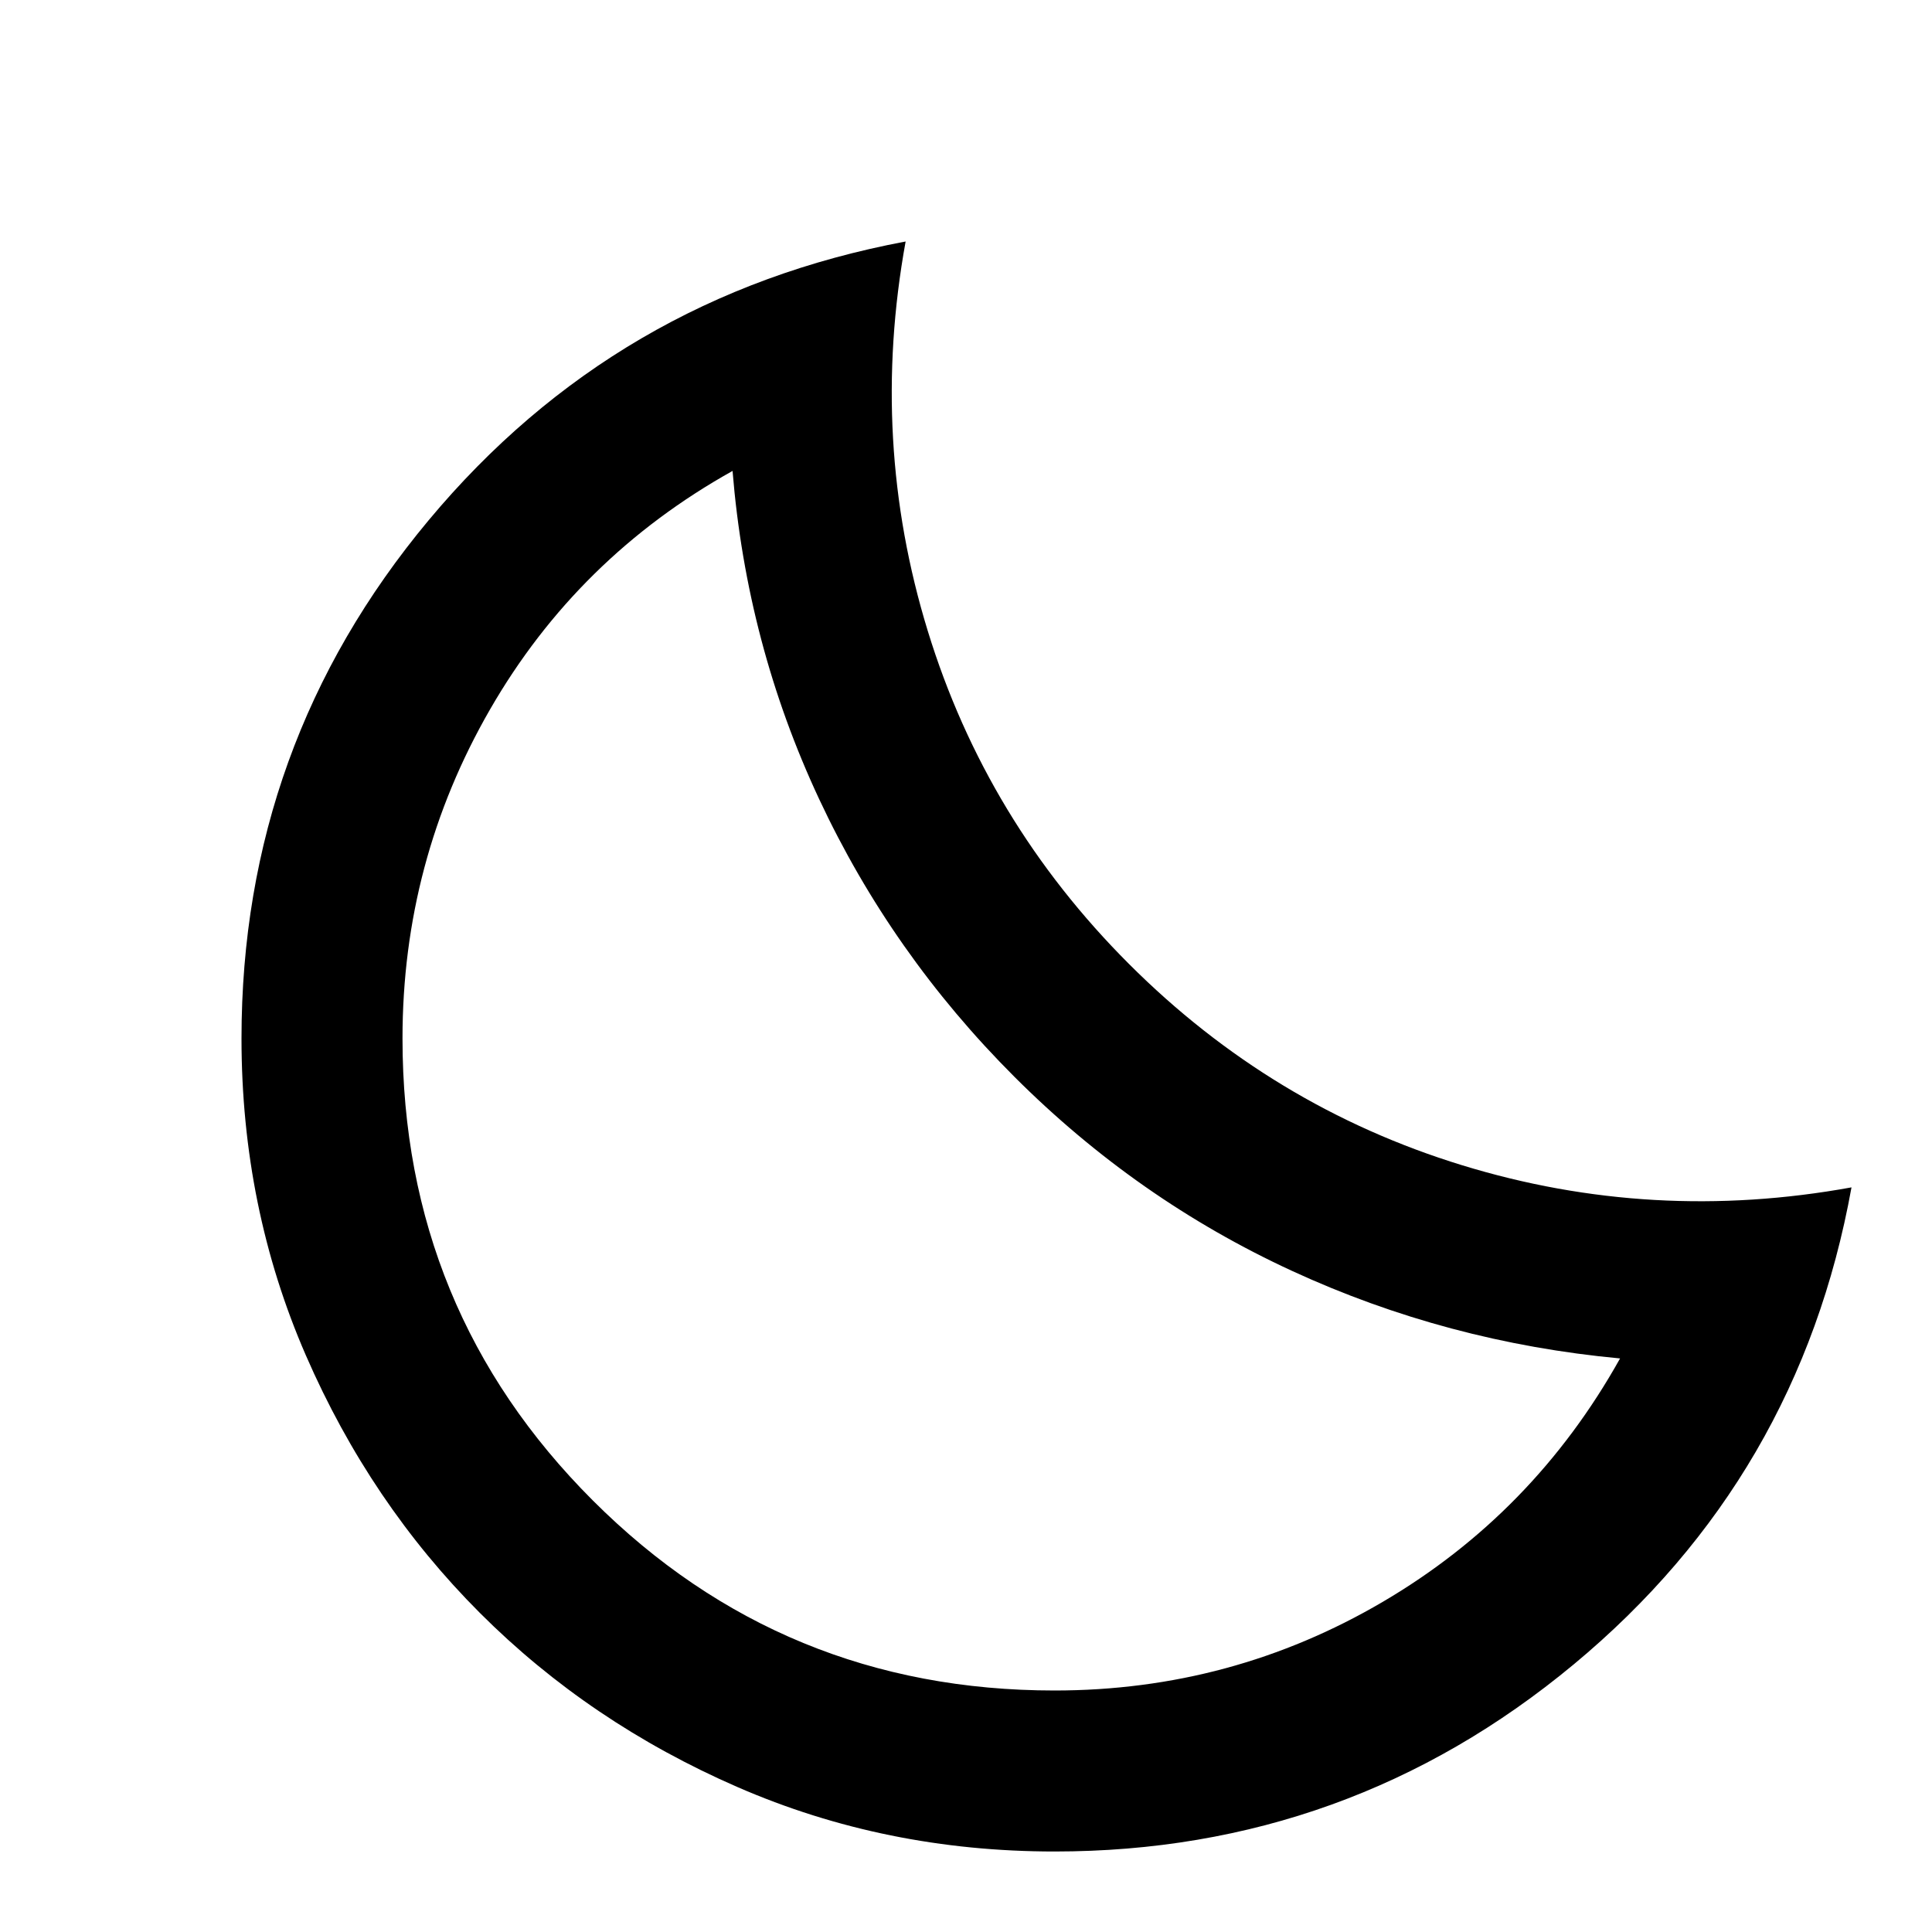
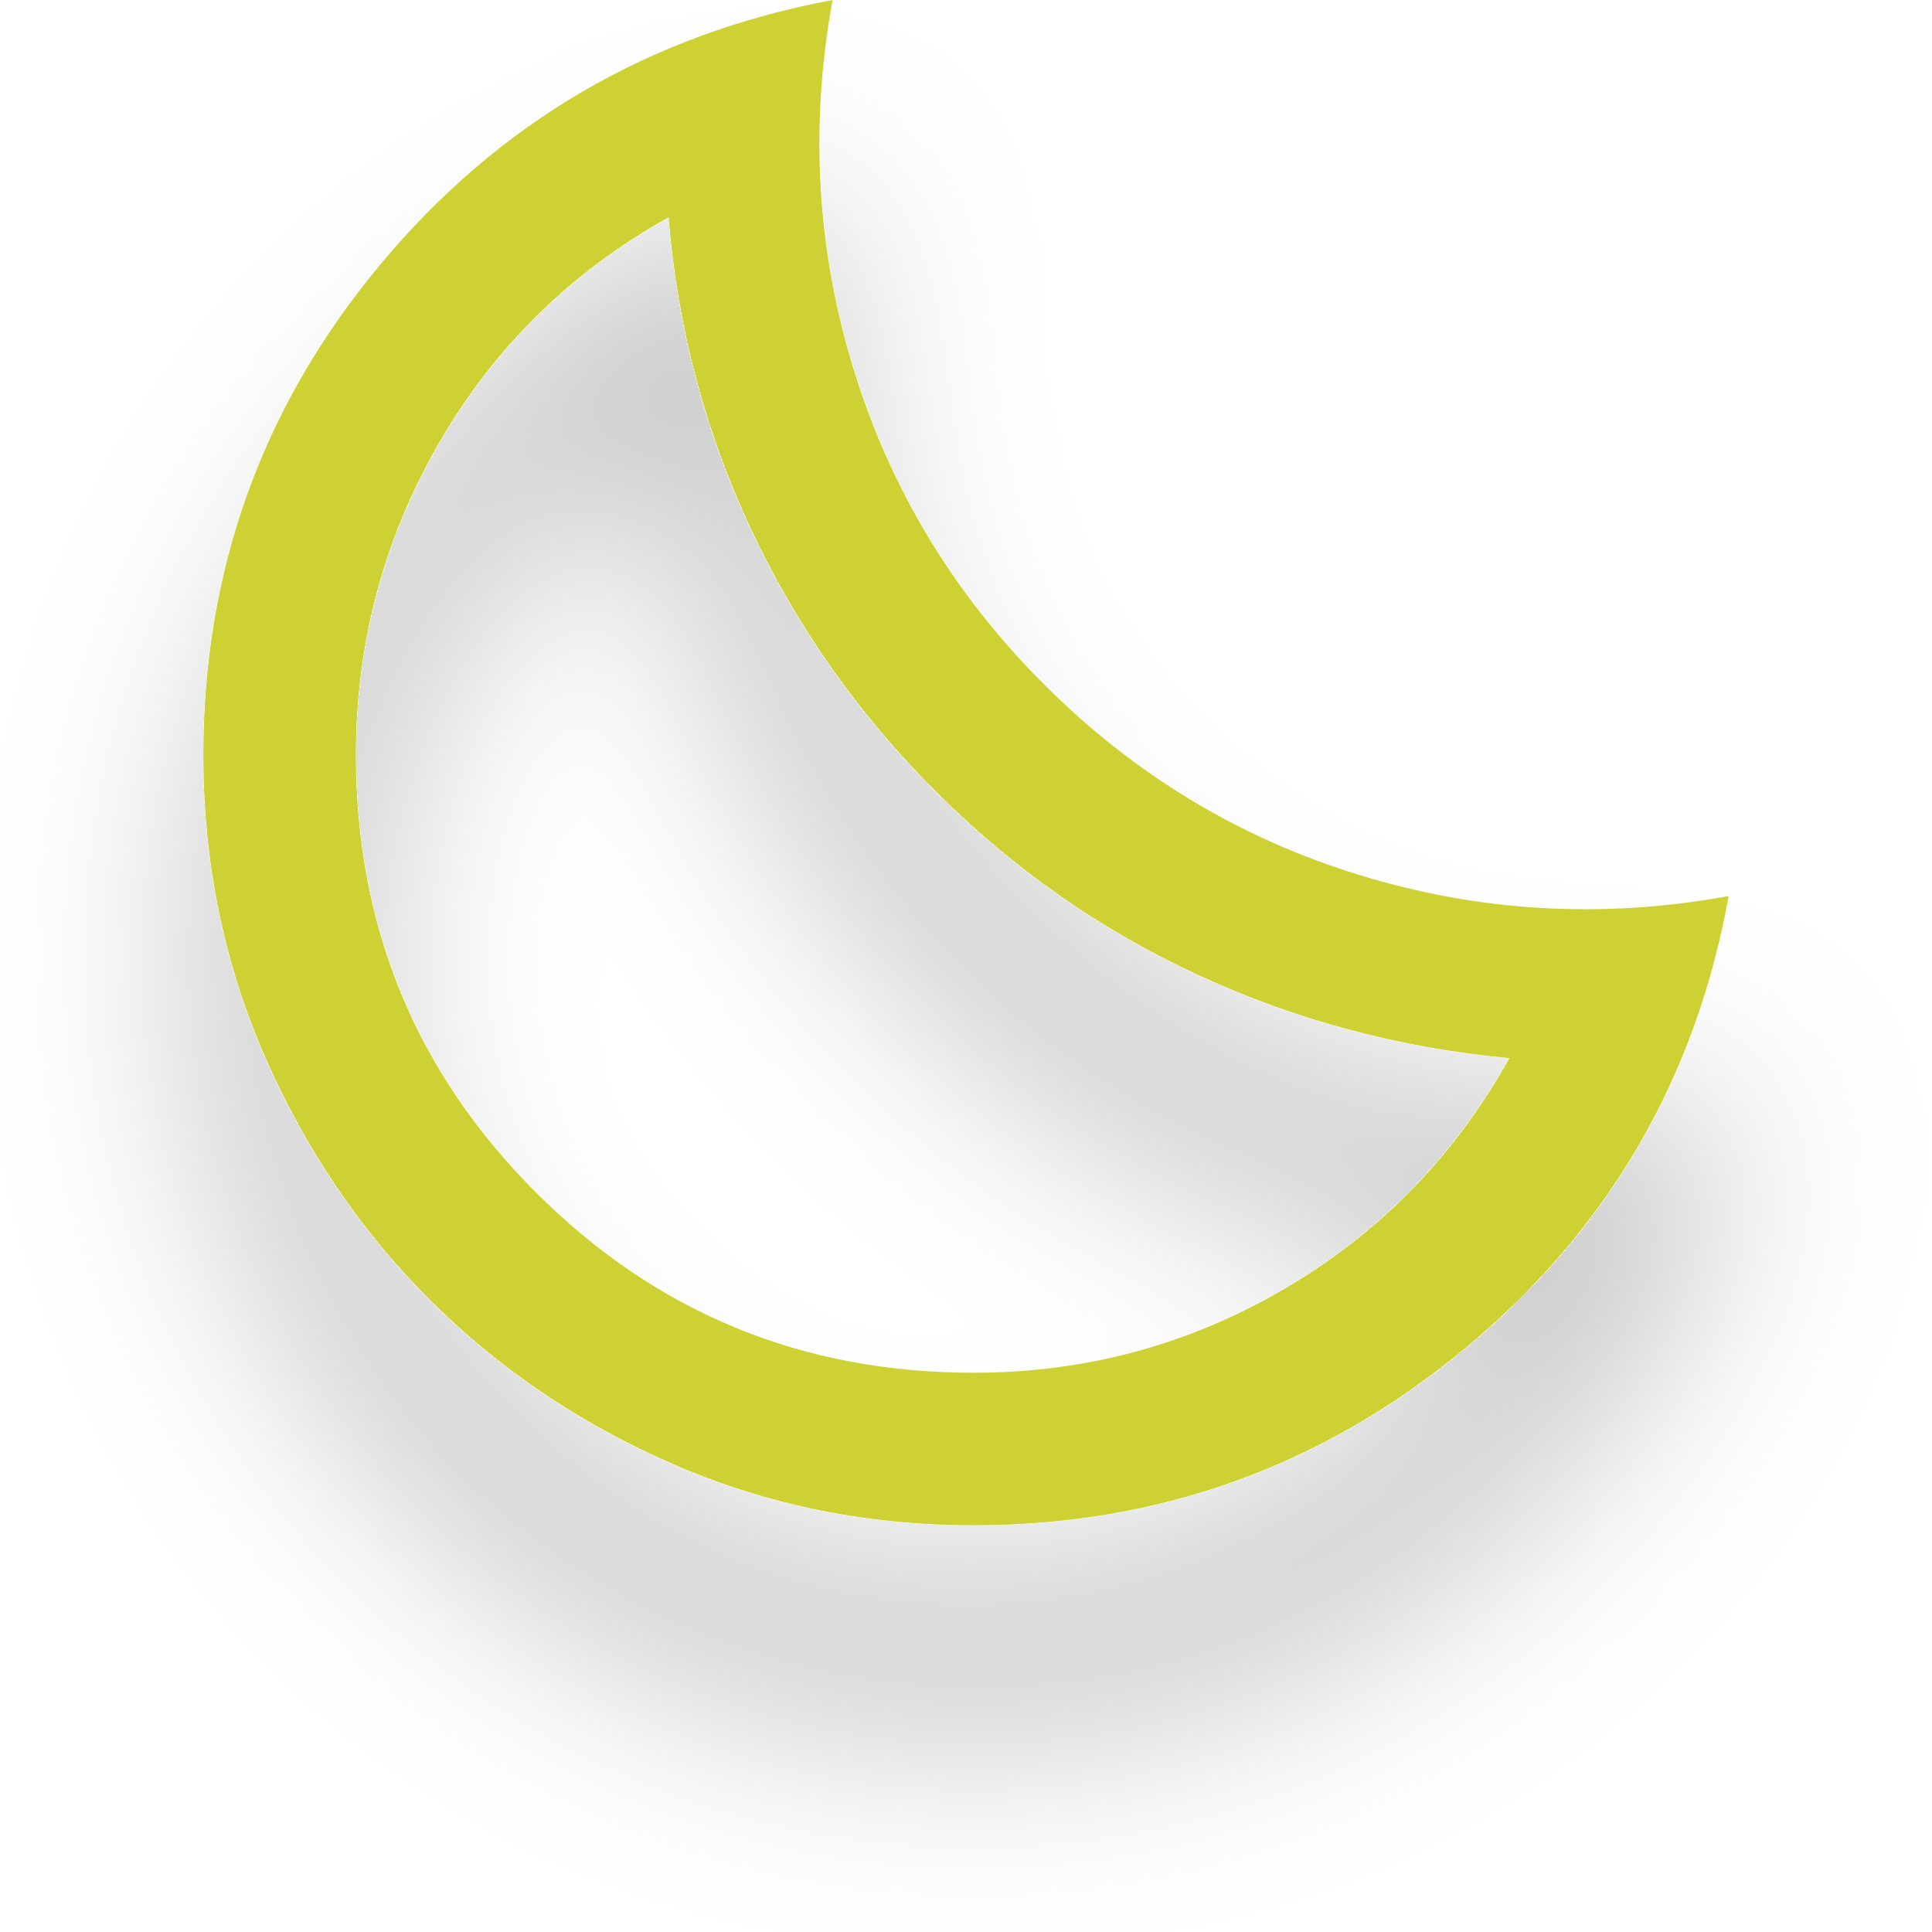
- <svg xmlns="http://www.w3.org/2000/svg" height="24" viewBox="0 -960 960 960" width="24">
-   <path d="M524-40q-84 0-157.5-32t-128-86.5Q184-213 152-286.5T120-444q0-146 93-257.5T450-840q-18 99 11 193.5T561-481q71 71 165.5 100T920-370q-26 144-138 237T524-40Zm0-80q88 0 163-44t118-121q-86-8-163-43.5T504-425q-61-61-97-138t-43-163q-77 43-120.5 118.5T200-444q0 135 94.5 229.5T524-120Zm-20-305Z" />
+ <svg xmlns="http://www.w3.org/2000/svg" width="38" height="38" viewBox="0 0 38 38" fill="none">
+   <g filter="url(#filter0_d_82_827)">
+     <path d="M19.15 30C17.05 30 15.081 29.6 13.244 28.8C11.406 28 9.806 26.919 8.444 25.556C7.081 24.194 6 22.594 5.2 20.756C4.4 18.919 4 16.95 4 14.85C4 11.2 5.162 7.981 7.487 5.194C9.812 2.406 12.775 0.675 16.375 0C15.925 2.475 16.062 4.894 16.788 7.256C17.512 9.619 18.762 11.688 20.538 13.463C22.312 15.238 24.381 16.488 26.744 17.212C29.106 17.938 31.525 18.075 34 17.625C33.35 21.225 31.625 24.188 28.825 26.512C26.025 28.837 22.8 30 19.15 30ZM19.15 27C21.35 27 23.387 26.45 25.262 25.35C27.137 24.25 28.613 22.738 29.688 20.812C27.538 20.613 25.5 20.069 23.575 19.181C21.65 18.294 19.925 17.087 18.4 15.562C16.875 14.037 15.662 12.312 14.762 10.387C13.863 8.463 13.325 6.425 13.15 4.275C11.225 5.35 9.719 6.831 8.631 8.719C7.544 10.606 7 12.65 7 14.85C7 18.225 8.181 21.094 10.544 23.456C12.906 25.819 15.775 27 19.15 27Z" fill="#CDD134" />
+   </g>
+   <defs>
+     <filter id="filter0_d_82_827" x="0" y="0" width="38" height="38" filterUnits="userSpaceOnUse" color-interpolation-filters="sRGB">
+       <feFlood flood-opacity="0" result="BackgroundImageFix" />
+       <feColorMatrix in="SourceAlpha" type="matrix" values="0 0 0 0 0 0 0 0 0 0 0 0 0 0 0 0 0 0 127 0" result="hardAlpha" />
+       <feOffset dy="4" />
+       <feGaussianBlur stdDeviation="2" />
+       <feComposite in2="hardAlpha" operator="out" />
+       <feColorMatrix type="matrix" values="0 0 0 0 0 0 0 0 0 0 0 0 0 0 0 0 0 0 0.25 0" />
+       <feBlend mode="normal" in2="BackgroundImageFix" result="effect1_dropShadow_82_827" />
+       <feBlend mode="normal" in="SourceGraphic" in2="effect1_dropShadow_82_827" result="shape" />
+     </filter>
+   </defs>
</svg>
